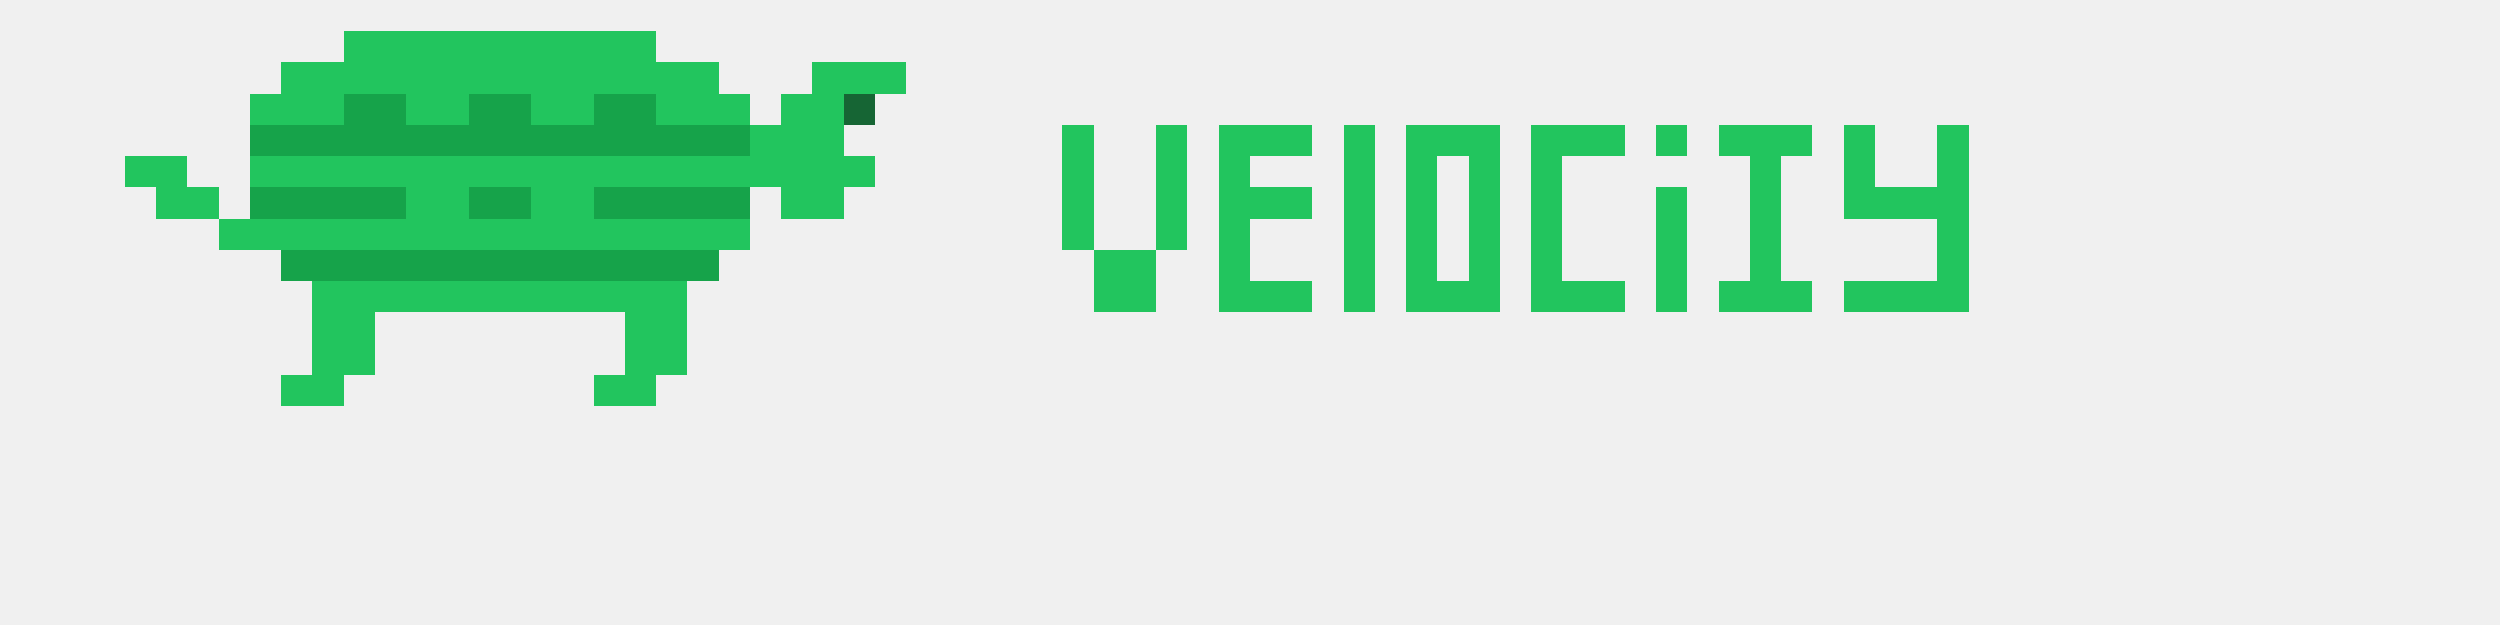
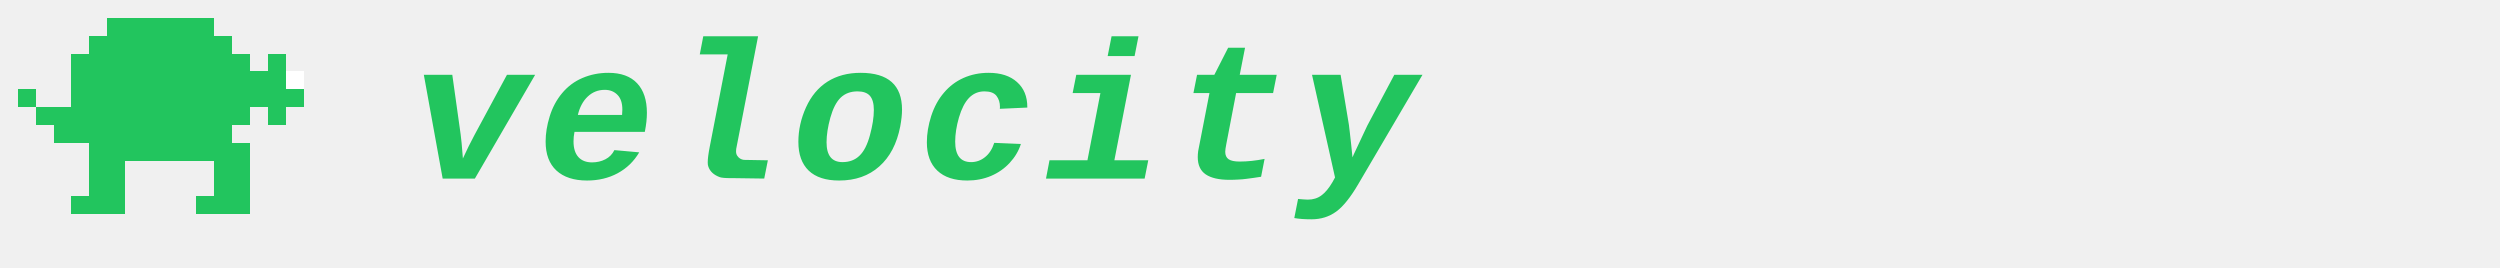
- <svg xmlns="http://www.w3.org/2000/svg" viewBox="0 0 160 40" shape-rendering="crispEdges">
-   <g id="tortoise">
-     <rect x="22" y="2" width="20" height="2" fill="#22C55E" />
-     <rect x="18" y="4" width="28" height="2" fill="#22C55E" />
-     <rect x="16" y="6" width="32" height="2" fill="#22C55E" />
-     <rect x="16" y="8" width="32" height="2" fill="#16A34A" />
-     <rect x="16" y="10" width="32" height="2" fill="#22C55E" />
-     <rect x="16" y="12" width="32" height="2" fill="#16A34A" />
-     <rect x="16" y="14" width="32" height="2" fill="#22C55E" />
-     <rect x="18" y="16" width="28" height="2" fill="#16A34A" />
-     <rect x="20" y="18" width="24" height="2" fill="#22C55E" />
-     <rect x="22" y="6" width="4" height="4" fill="#16A34A" />
-     <rect x="30" y="6" width="4" height="4" fill="#16A34A" />
-     <rect x="38" y="6" width="4" height="4" fill="#16A34A" />
-     <rect x="26" y="12" width="4" height="4" fill="#22C55E" />
-     <rect x="34" y="12" width="4" height="4" fill="#22C55E" />
-     <rect x="48" y="8" width="6" height="2" fill="#22C55E" />
-     <rect x="50" y="6" width="6" height="2" fill="#22C55E" />
-     <rect x="52" y="4" width="6" height="2" fill="#22C55E" />
-     <rect x="54" y="6" width="2" height="2" fill="#166534" />
-     <rect x="48" y="10" width="8" height="2" fill="#22C55E" />
-     <rect x="50" y="12" width="4" height="2" fill="#22C55E" />
-     <rect x="20" y="20" width="4" height="4" fill="#22C55E" />
-     <rect x="18" y="24" width="4" height="2" fill="#22C55E" />
-     <rect x="40" y="20" width="4" height="4" fill="#22C55E" />
-     <rect x="38" y="24" width="4" height="2" fill="#22C55E" />
-     <rect x="14" y="14" width="4" height="2" fill="#22C55E" />
-     <rect x="10" y="12" width="4" height="2" fill="#22C55E" />
-     <rect x="8" y="10" width="4" height="2" fill="#22C55E" />
+ <svg xmlns="http://www.w3.org/2000/svg" viewBox="0 0 280 30" shape-rendering="crispEdges">
+   <g fill="#22C55E">
+     <rect x="12" y="2" width="12" height="2" />
+     <rect x="10" y="4" width="16" height="2" />
+     <rect x="8" y="6" width="20" height="2" />
+     <rect x="8" y="8" width="20" height="2" />
+     <rect x="8" y="10" width="20" height="2" />
+     <rect x="8" y="12" width="20" height="2" />
+     <rect x="10" y="14" width="16" height="2" />
+     <rect x="10" y="16" width="18" height="2" />
+     <rect x="28" y="8" width="2" height="2" />
+     <rect x="28" y="10" width="2" height="2" />
+     <rect x="30" y="6" width="2" height="2" />
+     <rect x="30" y="8" width="4" height="2" />
+     <rect x="30" y="10" width="4" height="2" />
+     <rect x="30" y="12" width="2" height="2" />
+     <rect x="32" y="8" width="2" height="2" fill="white" />
+     <rect x="24" y="18" width="4" height="2" />
+     <rect x="24" y="20" width="4" height="2" />
+     <rect x="22" y="22" width="6" height="2" />
+     <rect x="10" y="18" width="4" height="2" />
+     <rect x="10" y="20" width="4" height="2" />
+     <rect x="8" y="22" width="6" height="2" />
+     <rect x="6" y="14" width="4" height="2" />
+     <rect x="4" y="12" width="4" height="2" />
+     <rect x="2" y="10" width="2" height="2" />
  </g>
-   <g id="text" fill="#22C55E" transform="translate(68, 8)">
-     <rect x="0" y="0" width="2" height="8" fill="#22C55E" />
-     <rect x="6" y="0" width="2" height="8" fill="#22C55E" />
-     <rect x="2" y="8" width="2" height="4" fill="#22C55E" />
-     <rect x="4" y="8" width="2" height="4" fill="#22C55E" />
-     <rect x="10" y="0" width="6" height="2" fill="#22C55E" />
-     <rect x="10" y="0" width="2" height="12" fill="#22C55E" />
-     <rect x="10" y="4" width="6" height="2" fill="#22C55E" />
-     <rect x="10" y="10" width="6" height="2" fill="#22C55E" />
-     <rect x="18" y="0" width="2" height="12" fill="#22C55E" />
-     <rect x="22" y="0" width="6" height="2" fill="#22C55E" />
-     <rect x="22" y="0" width="2" height="12" fill="#22C55E" />
-     <rect x="26" y="0" width="2" height="12" fill="#22C55E" />
-     <rect x="22" y="10" width="6" height="2" fill="#22C55E" />
-     <rect x="30" y="0" width="6" height="2" fill="#22C55E" />
-     <rect x="30" y="0" width="2" height="12" fill="#22C55E" />
-     <rect x="30" y="10" width="6" height="2" fill="#22C55E" />
-     <rect x="38" y="0" width="2" height="2" fill="#22C55E" />
-     <rect x="38" y="4" width="2" height="8" fill="#22C55E" />
-     <rect x="42" y="0" width="6" height="2" fill="#22C55E" />
-     <rect x="44" y="0" width="2" height="12" fill="#22C55E" />
-     <rect x="42" y="10" width="6" height="2" fill="#22C55E" />
-     <rect x="50" y="0" width="2" height="6" fill="#22C55E" />
-     <rect x="56" y="0" width="2" height="12" fill="#22C55E" />
-     <rect x="50" y="4" width="8" height="2" fill="#22C55E" />
-     <rect x="50" y="10" width="8" height="2" fill="#22C55E" />
-   </g>
+   <text x="46" y="20" font-family="'Courier New', 'Consolas', monospace" font-size="22" font-style="italic" font-weight="bold" fill="#22C55E" letter-spacing="1">velocity</text>
</svg>
